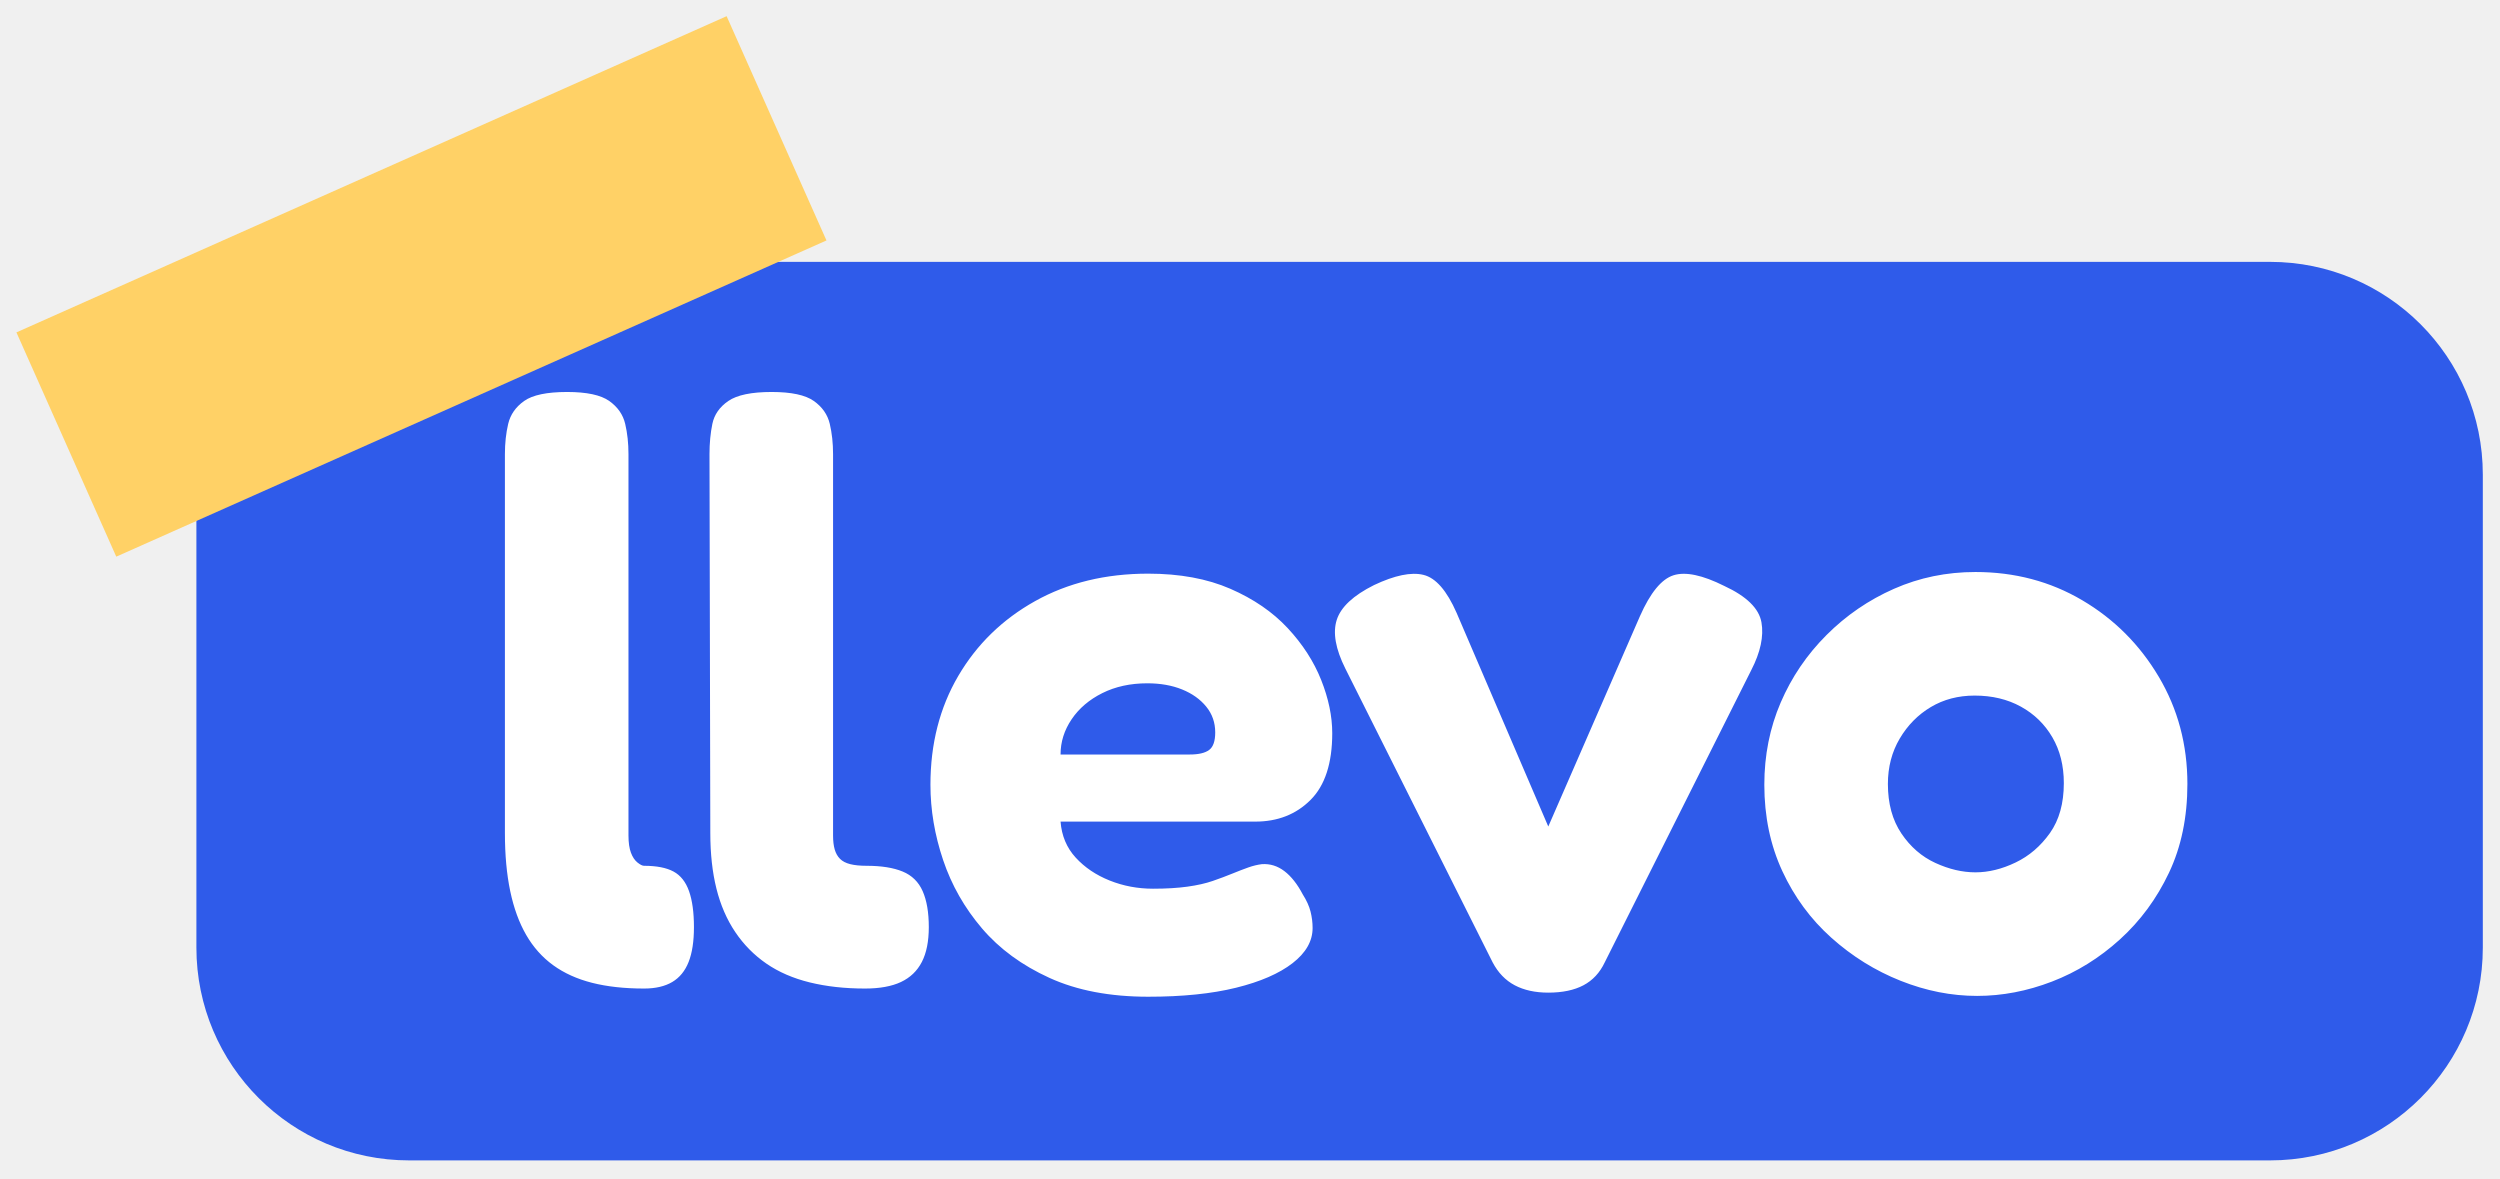
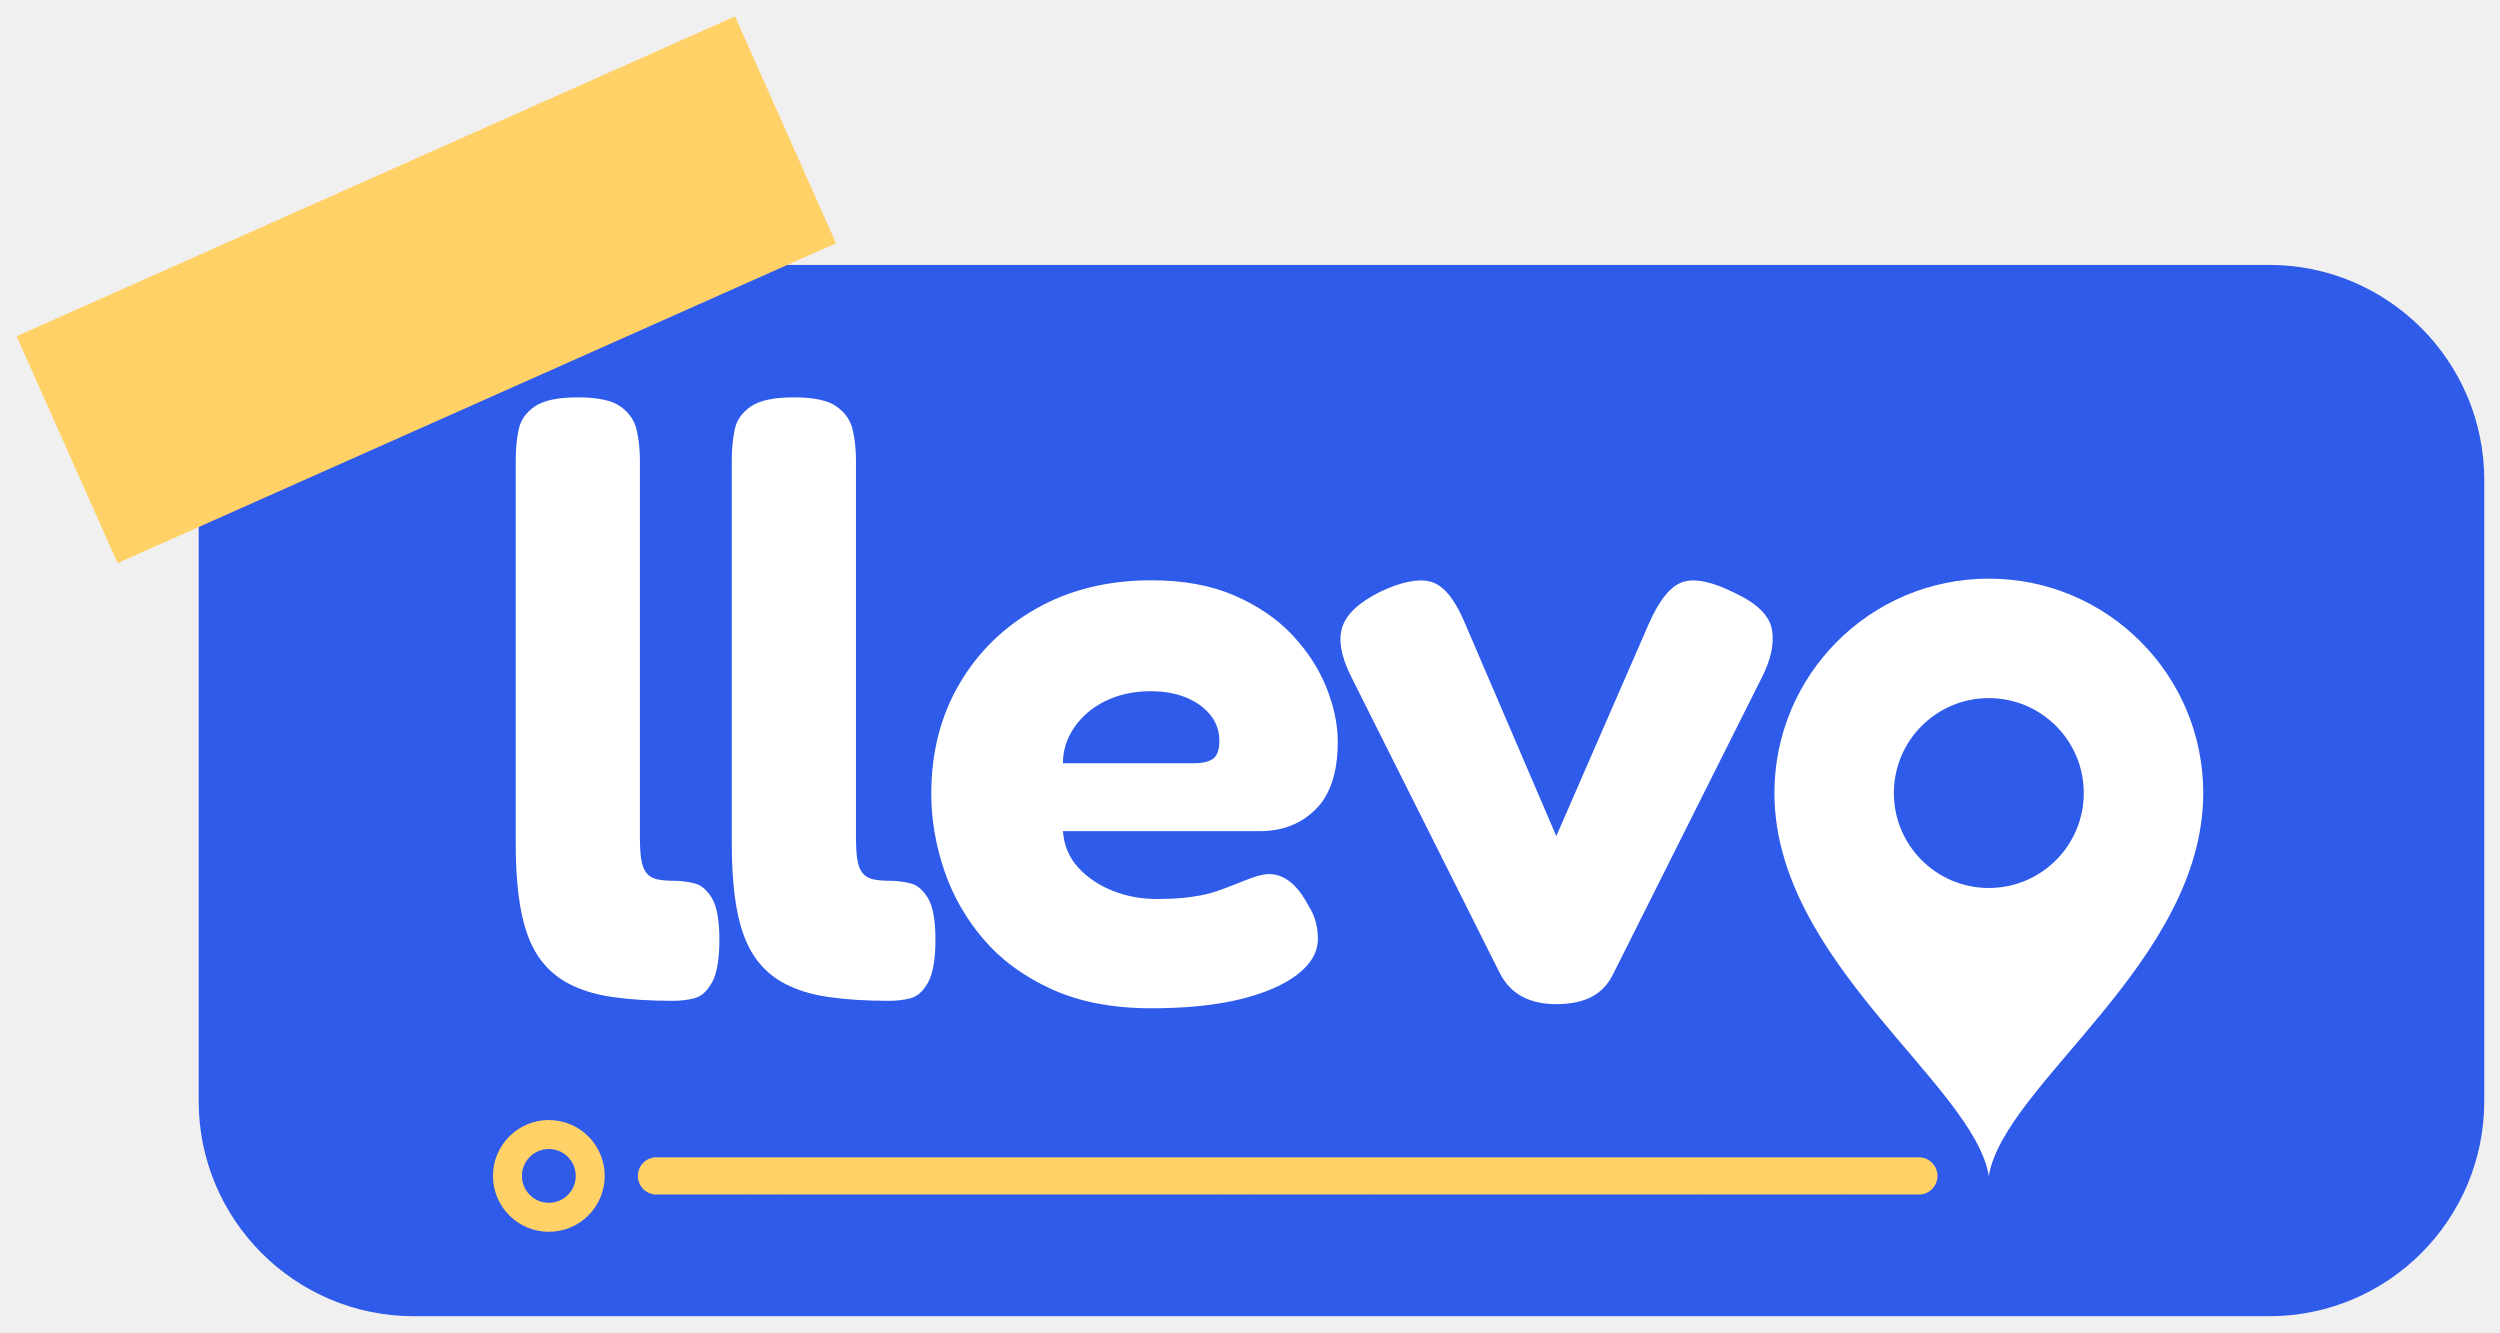
- <svg xmlns="http://www.w3.org/2000/svg" viewBox="-48 -64 611 288" role="img" aria-labelledby="t">
-   <g transform="rotate(0 279.4 109.8)">
-     <rect x="0" y="0" width="558.8" height="219.6" rx="52.0" fill="#2F5BEA" />
-     <path fill="#FFFFFF" transform="translate(68.0 176.0)" d="M95.40 1.60L95.40 1.60Q88 1.60 81.90 0.10Q75.80-1.40 71.30-4.50Q66.80-7.60 63.70-12.20Q60.60-16.80 59.10-22.80Q57.60-28.80 57.60-36.40L57.60-36.40L57.40-129Q57.40-133 58.10-136.40Q58.80-139.80 62-142Q65.20-144.20 72.60-144.20L72.60-144.20Q79.80-144.20 82.90-142Q86-139.80 86.80-136.40Q87.60-133 87.60-129L87.60-129L87.60-35.80Q87.60-33.80 88-32.40Q88.40-31 89.30-30.10Q90.20-29.20 91.80-28.80Q93.40-28.40 95.80-28.40L95.80-28.40Q101.20-28.40 104.60-27Q108-25.60 109.50-22.20Q111-18.80 111-13.40L111-13.40Q111-8.20 109.30-4.90Q107.60-1.60 104.20 0Q100.80 1.60 95.40 1.60ZM41.40 1.60L41.40 1.60Q34.20 1.60 28.70 0.20Q23.20-1.20 19.20-4.10Q15.20-7 12.60-11.50Q10-16 8.70-22.20Q7.40-28.40 7.40-36.40L7.40-36.40L7.40-129Q7.40-133 8.20-136.40Q9-139.80 12.10-142Q15.20-144.20 22.60-144.20L22.60-144.20Q29.80-144.20 32.90-142Q36-139.80 36.80-136.40Q37.60-133 37.60-129L37.60-129L37.60-35.80Q37.60-33.20 38.20-31.60Q38.80-30 39.80-29.20Q40.80-28.40 41.40-28.40L41.40-28.40Q46-28.40 48.60-27Q51.20-25.60 52.40-22.20Q53.60-18.80 53.60-13.40L53.60-13.40Q53.60-8.20 52.30-4.90Q51-1.60 48.30 0Q45.60 1.60 41.40 1.60Z M164.60 3.60L164.60 3.60Q150.60 3.60 140.50-1Q130.40-5.60 124-13.10Q117.60-20.60 114.50-29.80Q111.40-39 111.40-48.20L111.40-48.20Q111.40-63.20 118.20-74.80Q125-86.40 137-93.10Q149-99.80 164.60-99.80L164.60-99.80Q176.20-99.80 184.70-96.10Q193.20-92.40 198.70-86.50Q204.20-80.60 206.90-73.80Q209.60-67 209.60-60.80L209.60-60.80Q209.60-49.80 204.30-44.50Q199-39.20 190.80-39.20L190.80-39.20L143.20-39.20Q143.60-34 146.90-30.40Q150.20-26.80 155.20-24.80Q160.20-22.80 165.80-22.80L165.80-22.80Q170.60-22.80 174.20-23.30Q177.80-23.80 180.40-24.70Q183-25.60 185.20-26.50Q187.40-27.40 189.10-28Q190.80-28.60 192.40-28.80L192.40-28.80Q195.40-29 197.90-27.10Q200.40-25.20 202.40-21.40L202.40-21.40Q203.80-19.20 204.30-17.20Q204.80-15.20 204.80-13.20L204.80-13.20Q204.80-8.40 199.90-4.60Q195-0.80 186.10 1.40Q177.20 3.60 164.60 3.60ZM143.20-55.60L143.20-55.60L174.80-55.60Q178-55.60 179.50-56.70Q181-57.80 181-61L181-61Q181-64.60 178.80-67.30Q176.60-70 172.90-71.50Q169.20-73 164.40-73L164.40-73Q158.20-73 153.40-70.60Q148.60-68.20 145.90-64.20Q143.20-60.20 143.20-55.60Z M262.40 2.60L262.40 2.60Q257.60 2.60 254.20 0.80Q250.80-1 248.80-4.80L248.80-4.80L212.80-76.60Q209.20-83.80 210.70-88.50Q212.20-93.20 219.80-97L219.80-97Q227.40-100.60 231.90-99.50Q236.40-98.40 240-90.20L240-90.20L262.40-38L284.80-89.40Q288.60-98 293-99.40Q297.40-100.80 305.40-96.80L305.40-96.80Q313.60-93 314.50-87.90Q315.40-82.80 312-76.20L312-76.20L276.20-4.80Q274.40-1 271 0.80Q267.60 2.60 262.40 2.60Z M367.20 3.40L367.20 3.40Q357.80 3.40 348.50-0.30Q339.20-4 331.60-10.80Q324-17.60 319.60-27.10Q315.20-36.60 315.20-48.20L315.20-48.20Q315.20-59 319.20-68.30Q323.20-77.60 330.40-84.80Q337.60-92 346.90-96.10Q356.20-100.20 366.80-100.20L366.80-100.20Q381.20-100.20 392.90-93.30Q404.60-86.40 411.60-74.60Q418.60-62.80 418.60-48.40L418.60-48.40Q418.60-36.20 414.10-26.70Q409.60-17.20 402.10-10.40Q394.60-3.60 385.50-0.10Q376.40 3.40 367.20 3.40ZM366.80-26.80L366.80-26.80Q371.60-26.80 376.60-29.20Q381.60-31.60 385-36.40Q388.40-41.20 388.40-48.60L388.40-48.60Q388.40-55 385.60-59.80Q382.80-64.60 377.90-67.30Q373-70 366.60-70L366.60-70Q360.60-70 355.90-67.20Q351.20-64.40 348.30-59.50Q345.40-54.60 345.40-48.40L345.40-48.40Q345.40-41.20 348.70-36.30Q352-31.40 357-29.10Q362-26.80 366.80-26.80Z" />
-     <rect x="-40.0" y="-24.0" width="190.0" height="60.0" fill="#FFD166" transform="rotate(-24 55.0 6.0)" />
+ <svg xmlns="http://www.w3.org/2000/svg" viewBox="-48 -64 604 322" role="img" aria-labelledby="t">
+   <g transform="rotate(0 276.1 127)">
+     <rect width="552.2" height="254" rx="52" fill="#2F5BEA" />
+     <g transform="translate(68 176)">
+       <path fill="#FFFFFF" d="M46.60 1.80L46.60 1.80Q38.40 1.80 32.10 0.90Q25.80 0 21.30-2.40Q16.80-4.80 14-9Q11.20-13.20 9.90-19.90Q8.60-26.60 8.60-36.40L8.60-36.40L8.60-128.80Q8.60-132.80 9.30-136.20Q10-139.60 13.20-141.80Q16.40-144 23.60-144L23.60-144Q30.80-144 33.90-141.80Q37-139.60 37.80-136.20Q38.60-132.80 38.60-128.80L38.60-128.80L38.60-37.80Q38.60-34.60 38.90-32.50Q39.20-30.40 40.10-29.20Q41-28 42.60-27.60Q44.20-27.20 46.80-27.20L46.80-27.20Q49.20-27.20 51.70-26.60Q54.20-26 56-23Q57.80-20 57.80-13L57.80-13Q57.80-5.80 56-2.60Q54.20 0.60 51.70 1.20Q49.20 1.80 46.60 1.80Z M98.80 1.80L98.80 1.80Q90.60 1.80 84.30 0.90Q78 0 73.50-2.40Q69-4.80 66.20-9Q63.40-13.20 62.10-19.90Q60.80-26.60 60.80-36.40L60.80-36.40L60.80-128.80Q60.80-132.80 61.50-136.20Q62.20-139.60 65.40-141.80Q68.60-144 75.80-144L75.80-144Q83-144 86.10-141.80Q89.20-139.60 90-136.20Q90.80-132.80 90.80-128.80L90.80-128.80L90.80-37.80Q90.80-34.60 91.10-32.50Q91.40-30.40 92.30-29.20Q93.20-28 94.80-27.60Q96.40-27.20 99-27.20L99-27.20Q101.40-27.20 103.90-26.60Q106.40-26 108.20-23Q110-20 110-13L110-13Q110-5.80 108.20-2.60Q106.40 0.60 103.90 1.20Q101.40 1.80 98.80 1.80Z M162.20 3.60L162.20 3.60Q148.20 3.60 138.10-1Q128-5.60 121.60-13.10Q115.20-20.60 112.10-29.80Q109.00-39 109.00-48.20L109.00-48.20Q109.00-63.20 115.80-74.80Q122.60-86.40 134.60-93.10Q146.60-99.80 162.20-99.80L162.20-99.80Q173.80-99.80 182.30-96.10Q190.80-92.40 196.30-86.50Q201.80-80.60 204.50-73.80Q207.20-67 207.20-60.80L207.20-60.80Q207.20-49.80 201.90-44.50Q196.60-39.20 188.40-39.20L188.40-39.20L140.80-39.20Q141.20-34 144.50-30.40Q147.80-26.80 152.80-24.80Q157.80-22.80 163.40-22.80L163.40-22.80Q168.20-22.80 171.80-23.30Q175.40-23.80 178-24.70Q180.60-25.60 182.80-26.50Q185-27.40 186.70-28Q188.40-28.60 190-28.80L190-28.80Q193-29 195.50-27.10Q198-25.20 200-21.40L200-21.40Q201.40-19.20 201.90-17.20Q202.40-15.20 202.40-13.20L202.40-13.20Q202.40-8.40 197.50-4.60Q192.60-0.80 183.70 1.40Q174.80 3.60 162.20 3.60ZM140.80-55.60L140.80-55.60L172.40-55.60Q175.60-55.60 177.10-56.70Q178.60-57.80 178.60-61L178.60-61Q178.60-64.60 176.40-67.30Q174.20-70 170.50-71.50Q166.80-73 162-73L162-73Q155.80-73 151-70.60Q146.20-68.20 143.50-64.20Q140.80-60.20 140.80-55.60Z M260 2.60L260 2.60Q255.20 2.60 251.80 0.80Q248.40-1 246.40-4.80L246.40-4.80L210.40-76.60Q206.80-83.80 208.30-88.50Q209.80-93.20 217.40-97L217.40-97Q225-100.60 229.50-99.50Q234-98.40 237.60-90.20L237.60-90.20L260-38L282.40-89.40Q286.20-98 290.60-99.40Q295-100.80 303-96.80L303-96.80Q311.20-93 312.10-87.90Q313-82.80 309.60-76.20L309.60-76.20L273.80-4.80Q272-1 268.60 0.80Q265.20 2.60 260 2.60Z" />
+       <circle cx="16.6" cy="44.1" r="10" fill="none" stroke="#FFD166" stroke-width="7" />
+       <path d="M42.6 44.1 H348.5" pathLength="15" fill="none" stroke="#FFD166" stroke-width="9" stroke-linecap="round" stroke-dasharray="0 1" />
+       <path fill="#FFFFFF" fill-rule="evenodd" transform="translate(301.60 -107.60) scale(3.7)" d="M17 41c-1-6-14-14-14-25a14 14 0 1 1 28 0c0 11-13 19-14 25z M10.8 16a6.2 6.2 0 1 0 12.4 0a6.2 6.2 0 1 0 -12.4 0z" />
+     </g>
+     <rect x="-40" y="-24" width="190" height="60" fill="#FFD166" transform="rotate(-24 55 6)" />
  </g>
</svg>
